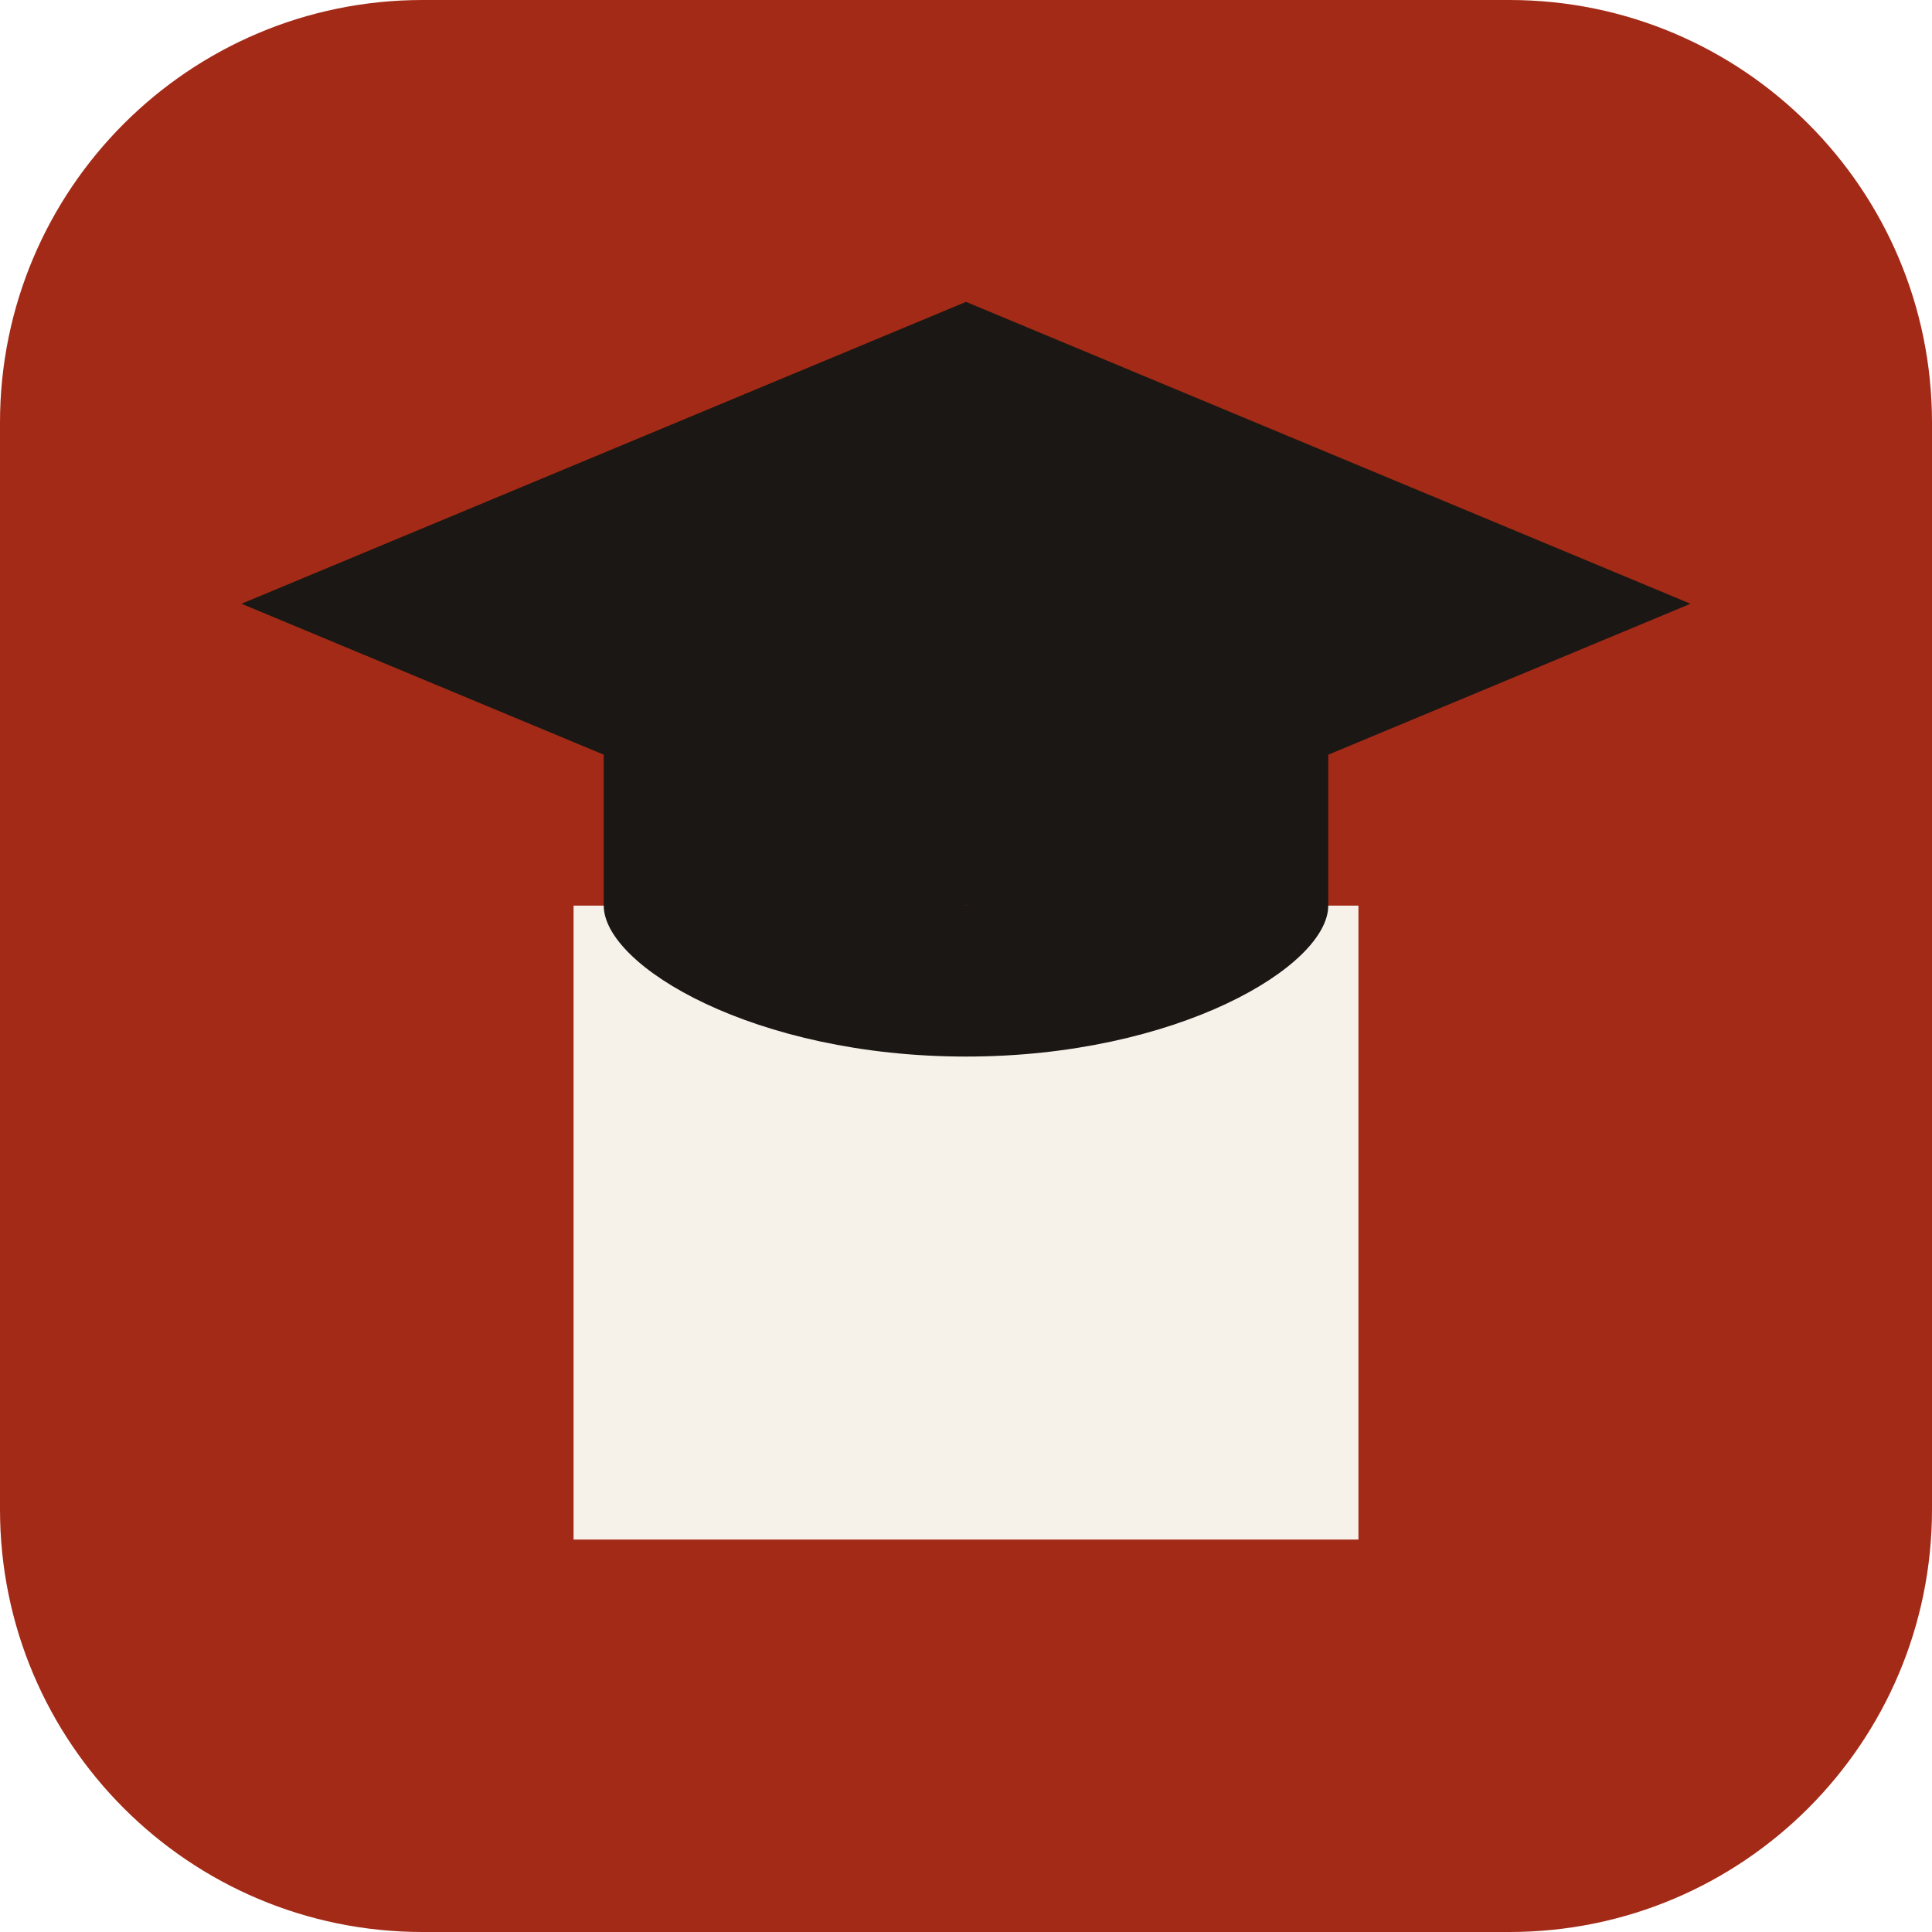
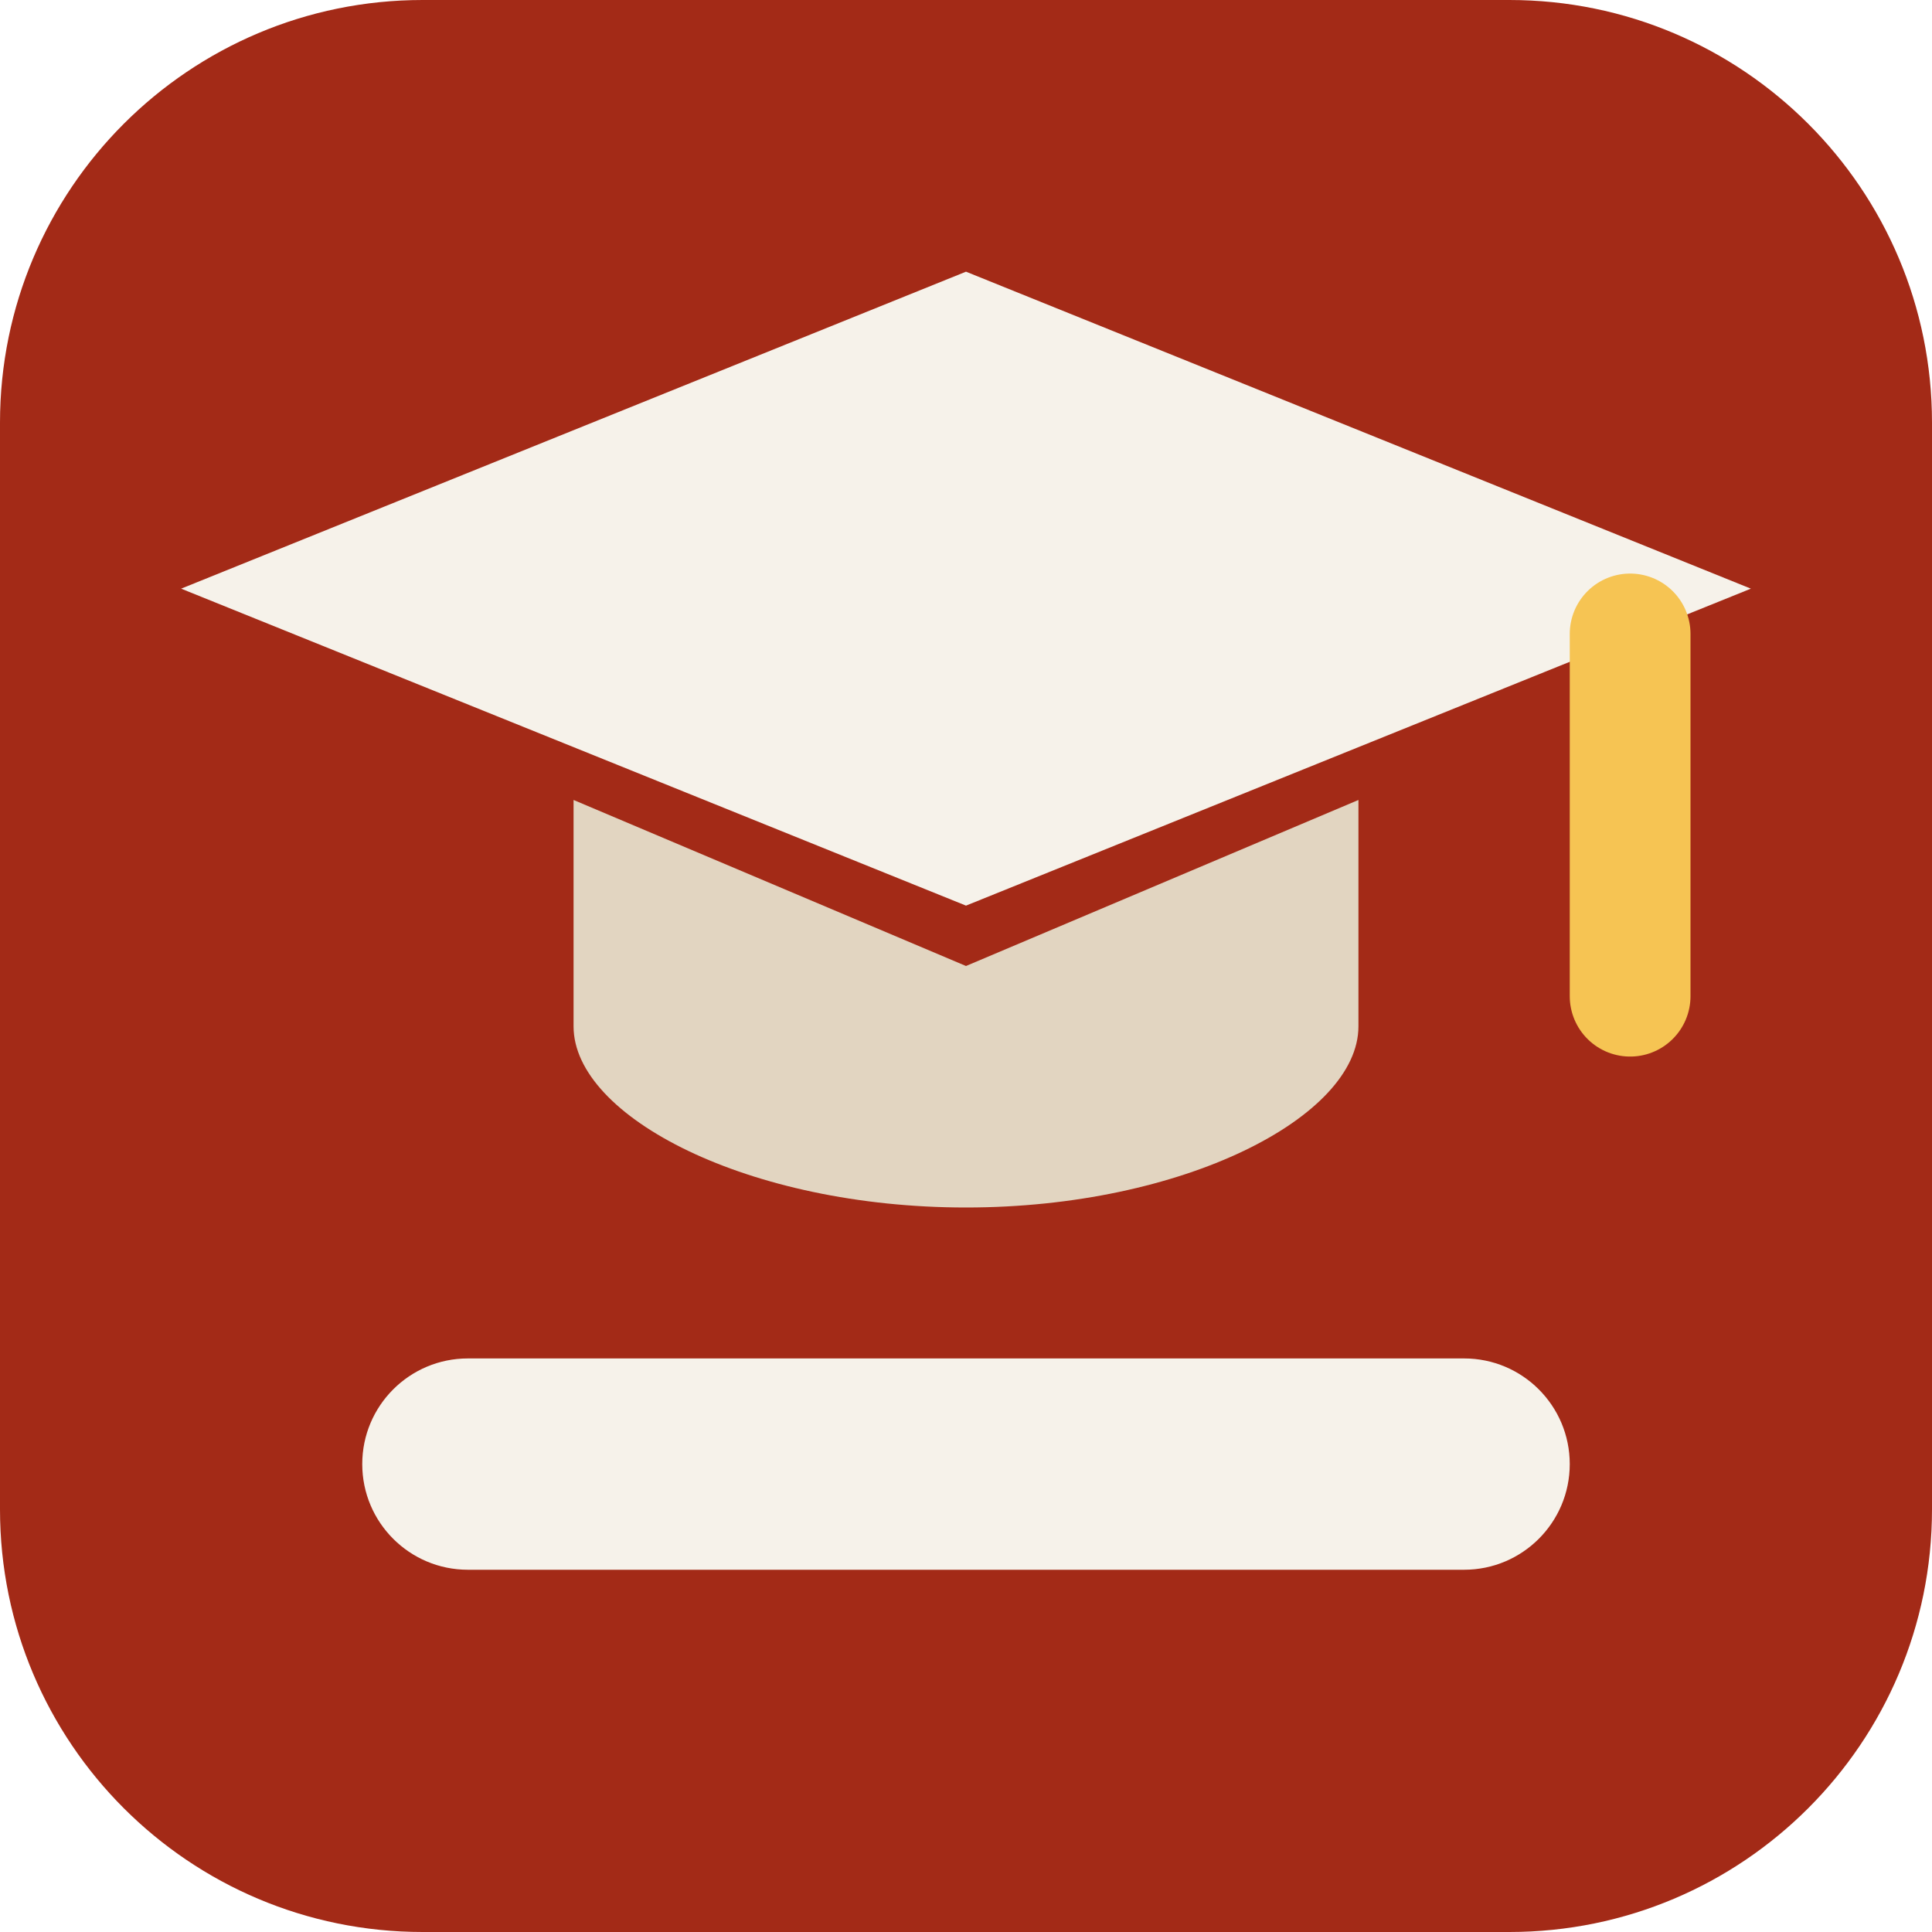
<svg xmlns="http://www.w3.org/2000/svg" viewBox="0 0 64 64">
  <rect width="64" height="64" rx="14" fill="#a32a17" />
-   <path d="M19 30h26v21H19z" fill="#f6f2ea" />
-   <path d="M32 10l24 10-24 10-24-10z" fill="#1a1714" />
-   <path d="M20 24v6c0 2 5 5 12 5s12-3 12-5v-6L32 30z" fill="#1a1714" />
+   <rect x="12" y="45" width="40" height="7" rx="3.5" fill="#f6f2ea" />
+   <path d="M19 26.5v7.5c0 3 5.8 6 13 6s13-3 13-6v-7.5L32 32z" fill="#e2d5c1" />
+   <path d="M32 9l26 10.5L32 30 6 19.5z" fill="#f6f2ea" />
+   <path d="M54 21v12" stroke="#f6c453" stroke-width="4" stroke-linecap="round" />
</svg>
